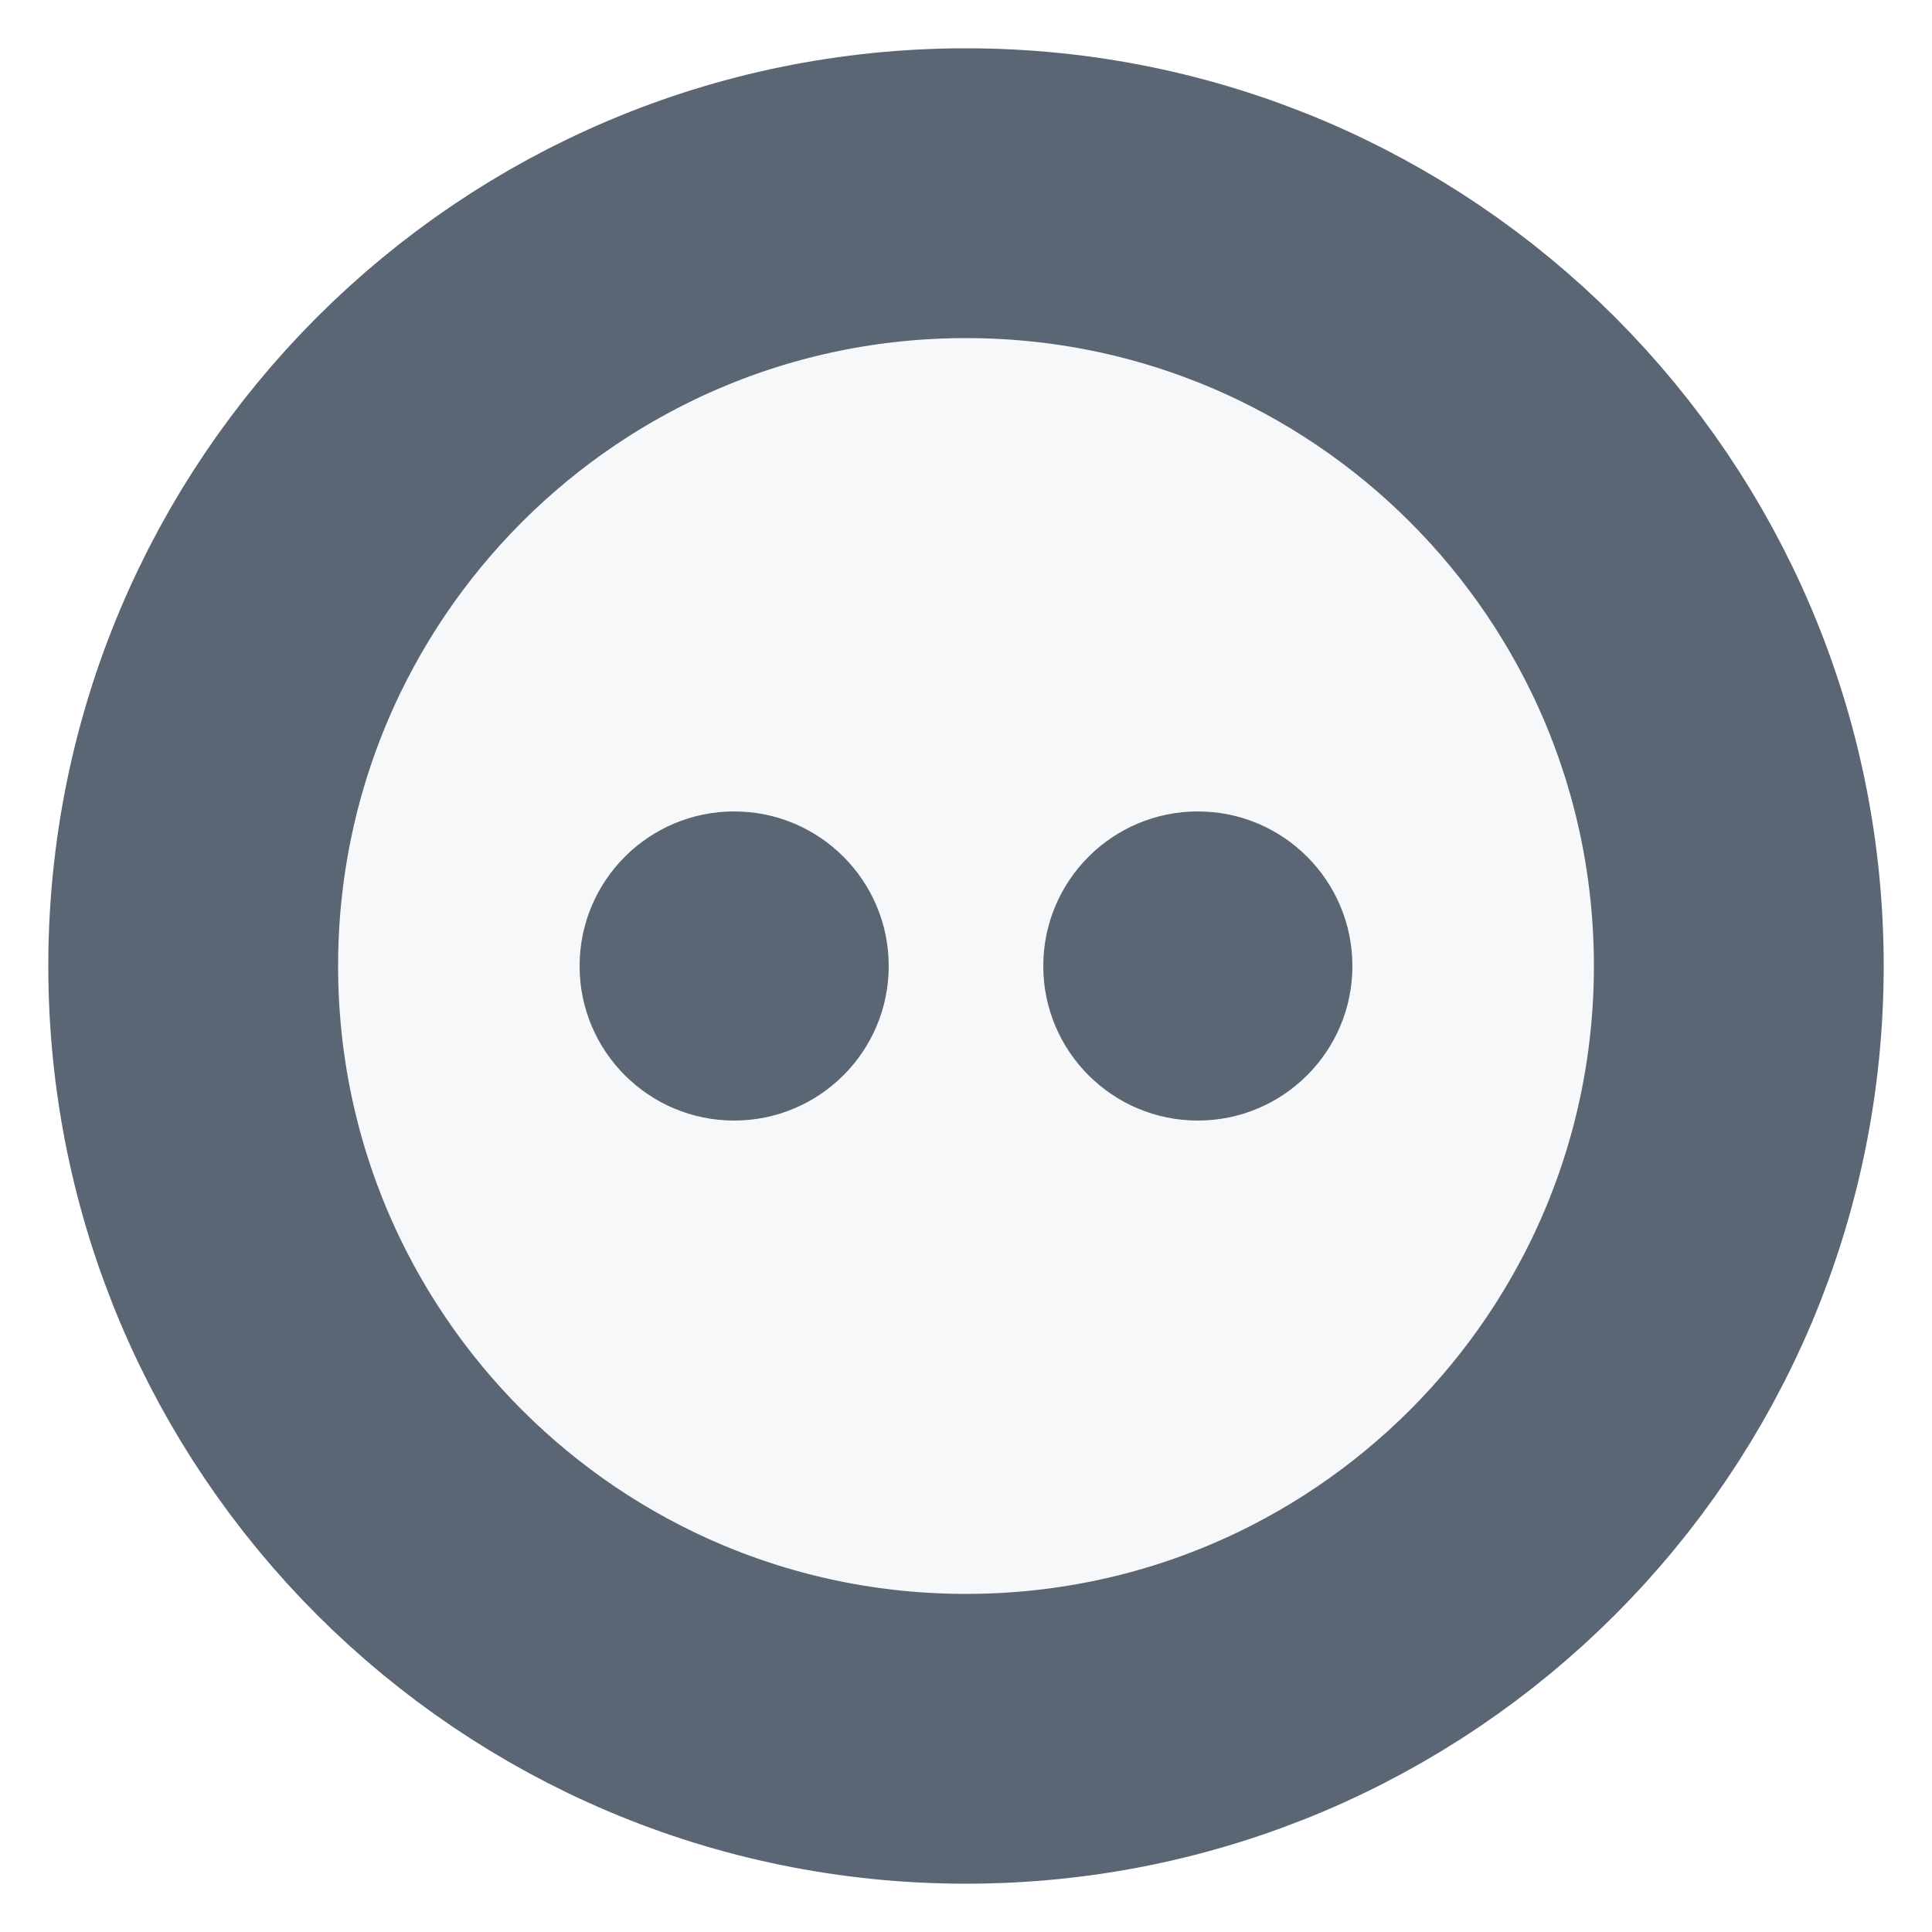
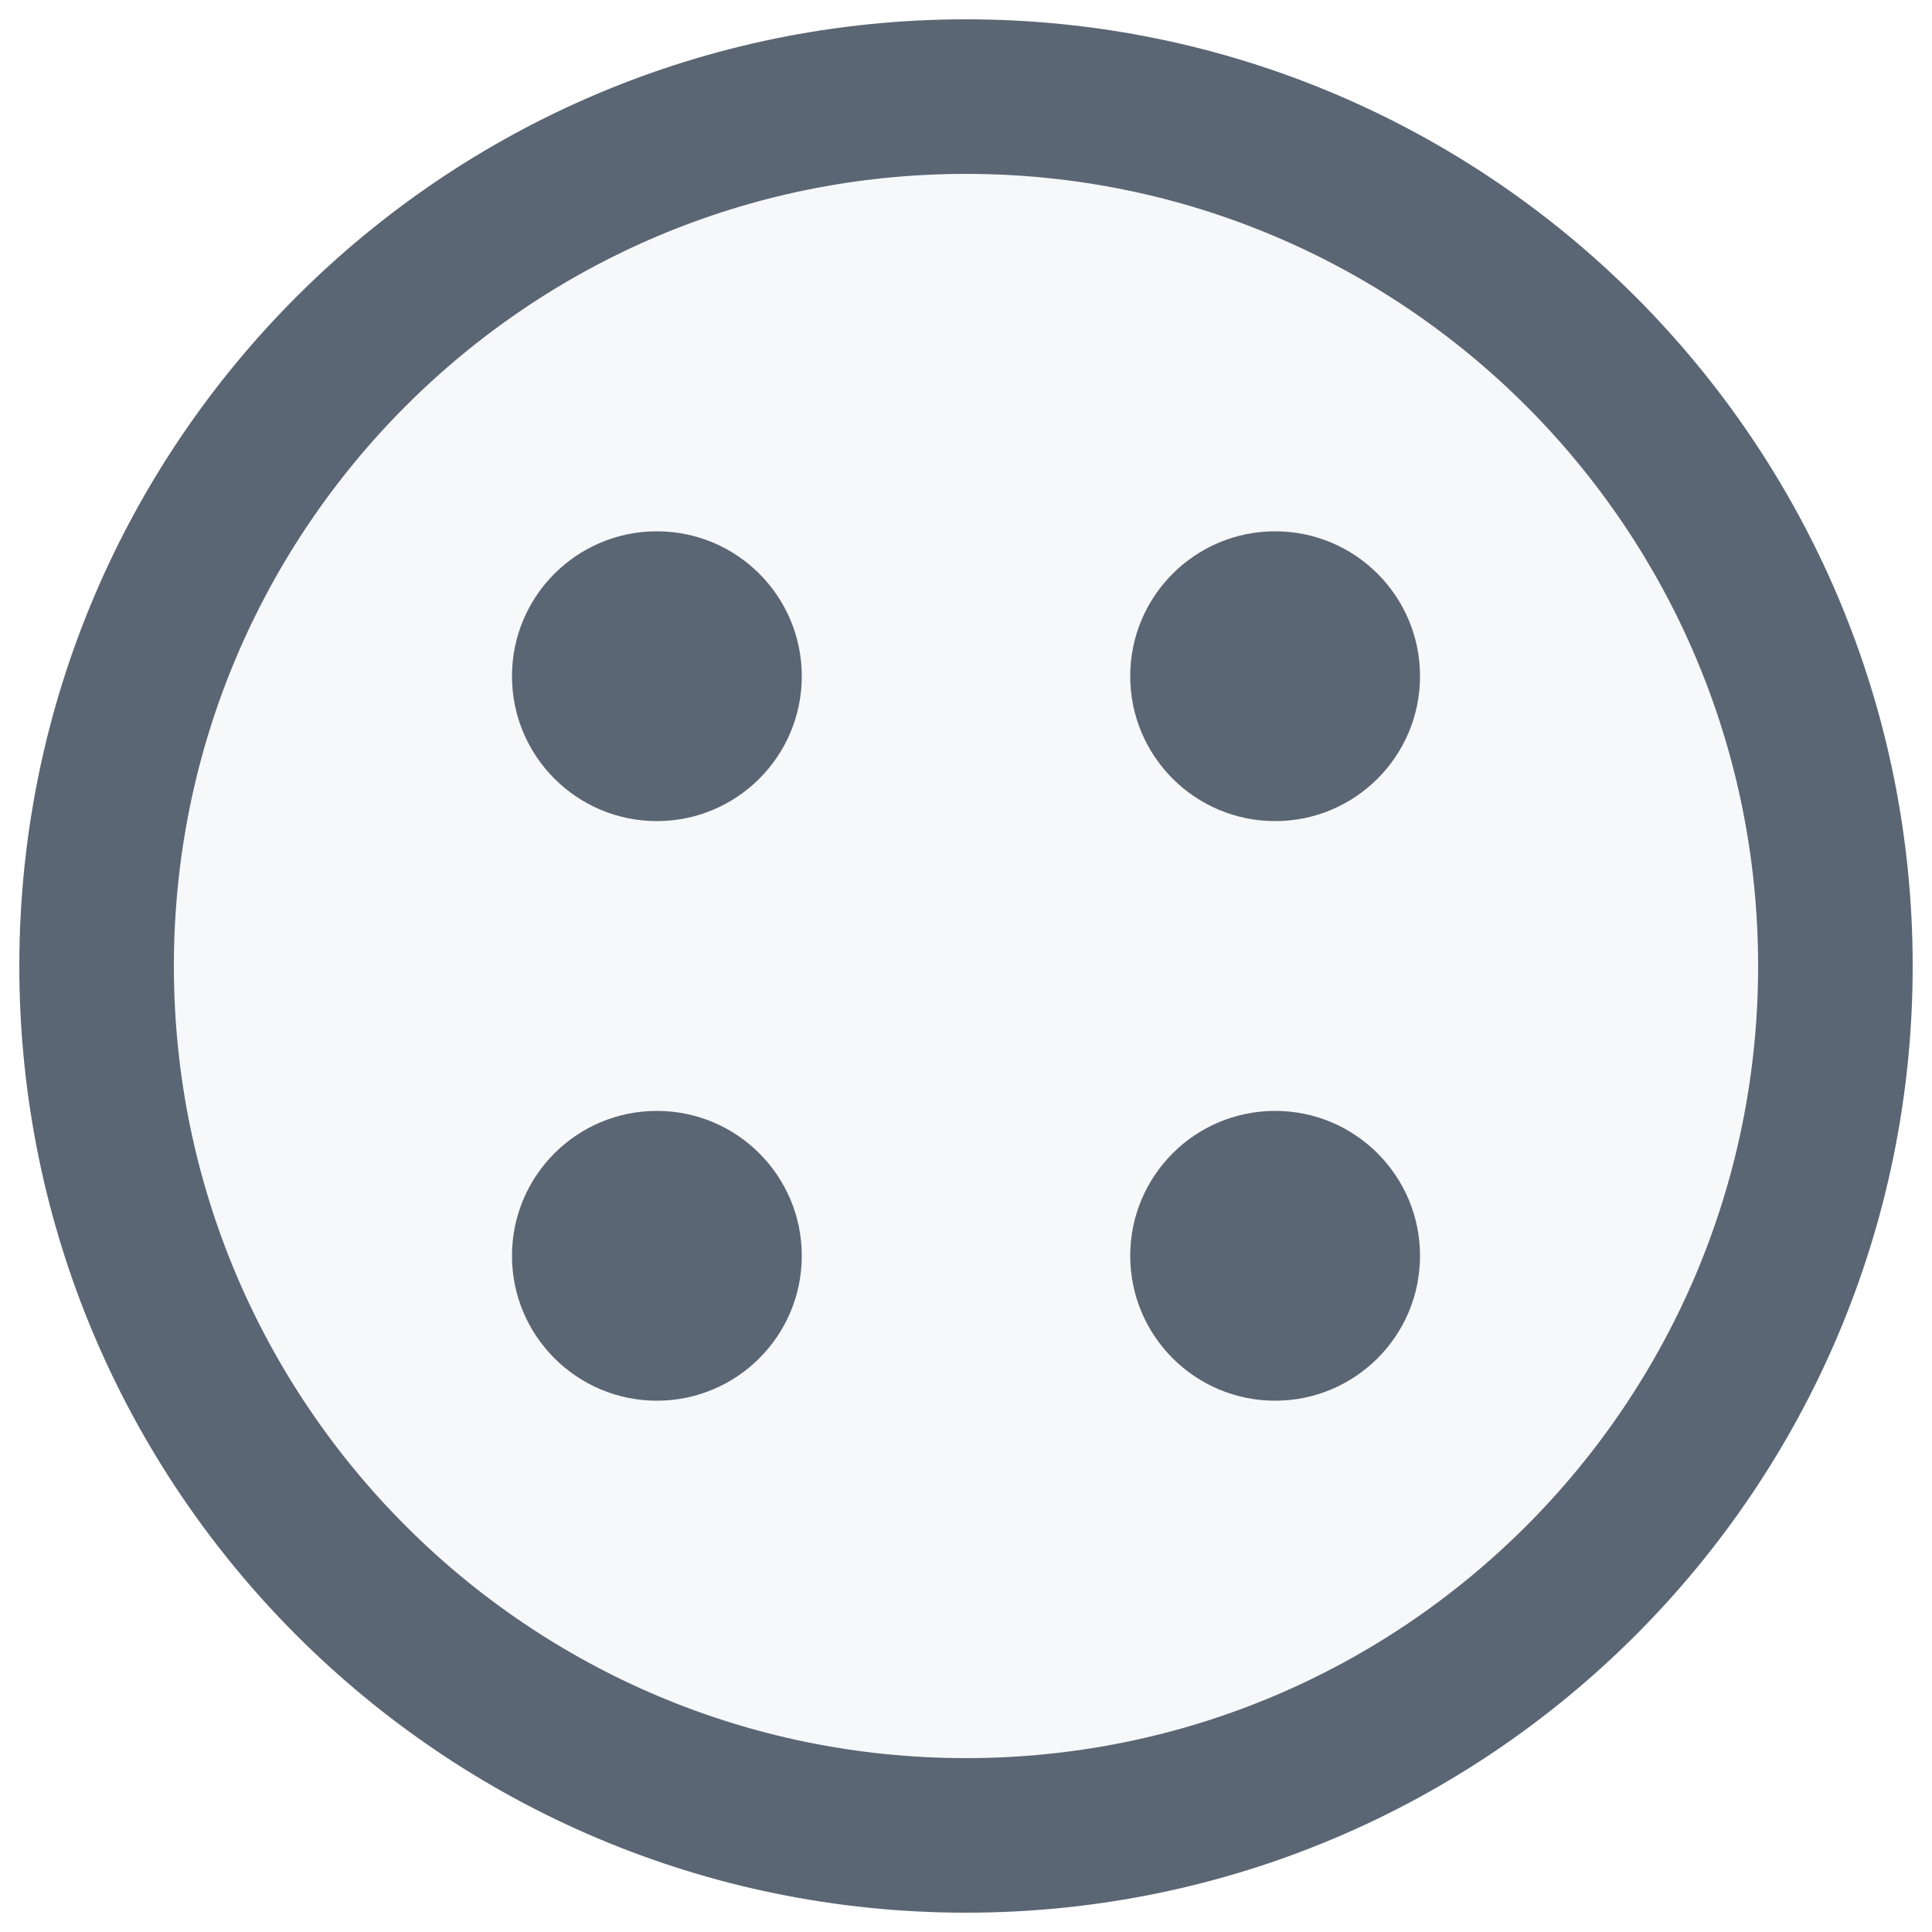
<svg xmlns="http://www.w3.org/2000/svg" viewBox="0 0 20 20" width="20" height="20">
-   <circle cx="10" cy="10" r="8" fill="#f7f8fa" stroke="#5b6674" stroke-width="3" />
-   <circle cx="7.6" cy="10" r="1.6" fill="#5b6674" />
-   <circle cx="12.4" cy="10" r="1.6" fill="#5b6674" />
+   <circle cx="10" cy="10" r="9" fill="#f7f8fa" stroke="#5b6674" stroke-width="1.6" />
+   <circle cx="6.8" cy="7" r="1.5" fill="#5b6674" />
+   <circle cx="13.2" cy="7" r="1.5" fill="#5b6674" />
+   <circle cx="6.8" cy="13" r="1.5" fill="#5b6674" />
+   <circle cx="13.2" cy="13" r="1.5" fill="#5b6674" />
</svg>
